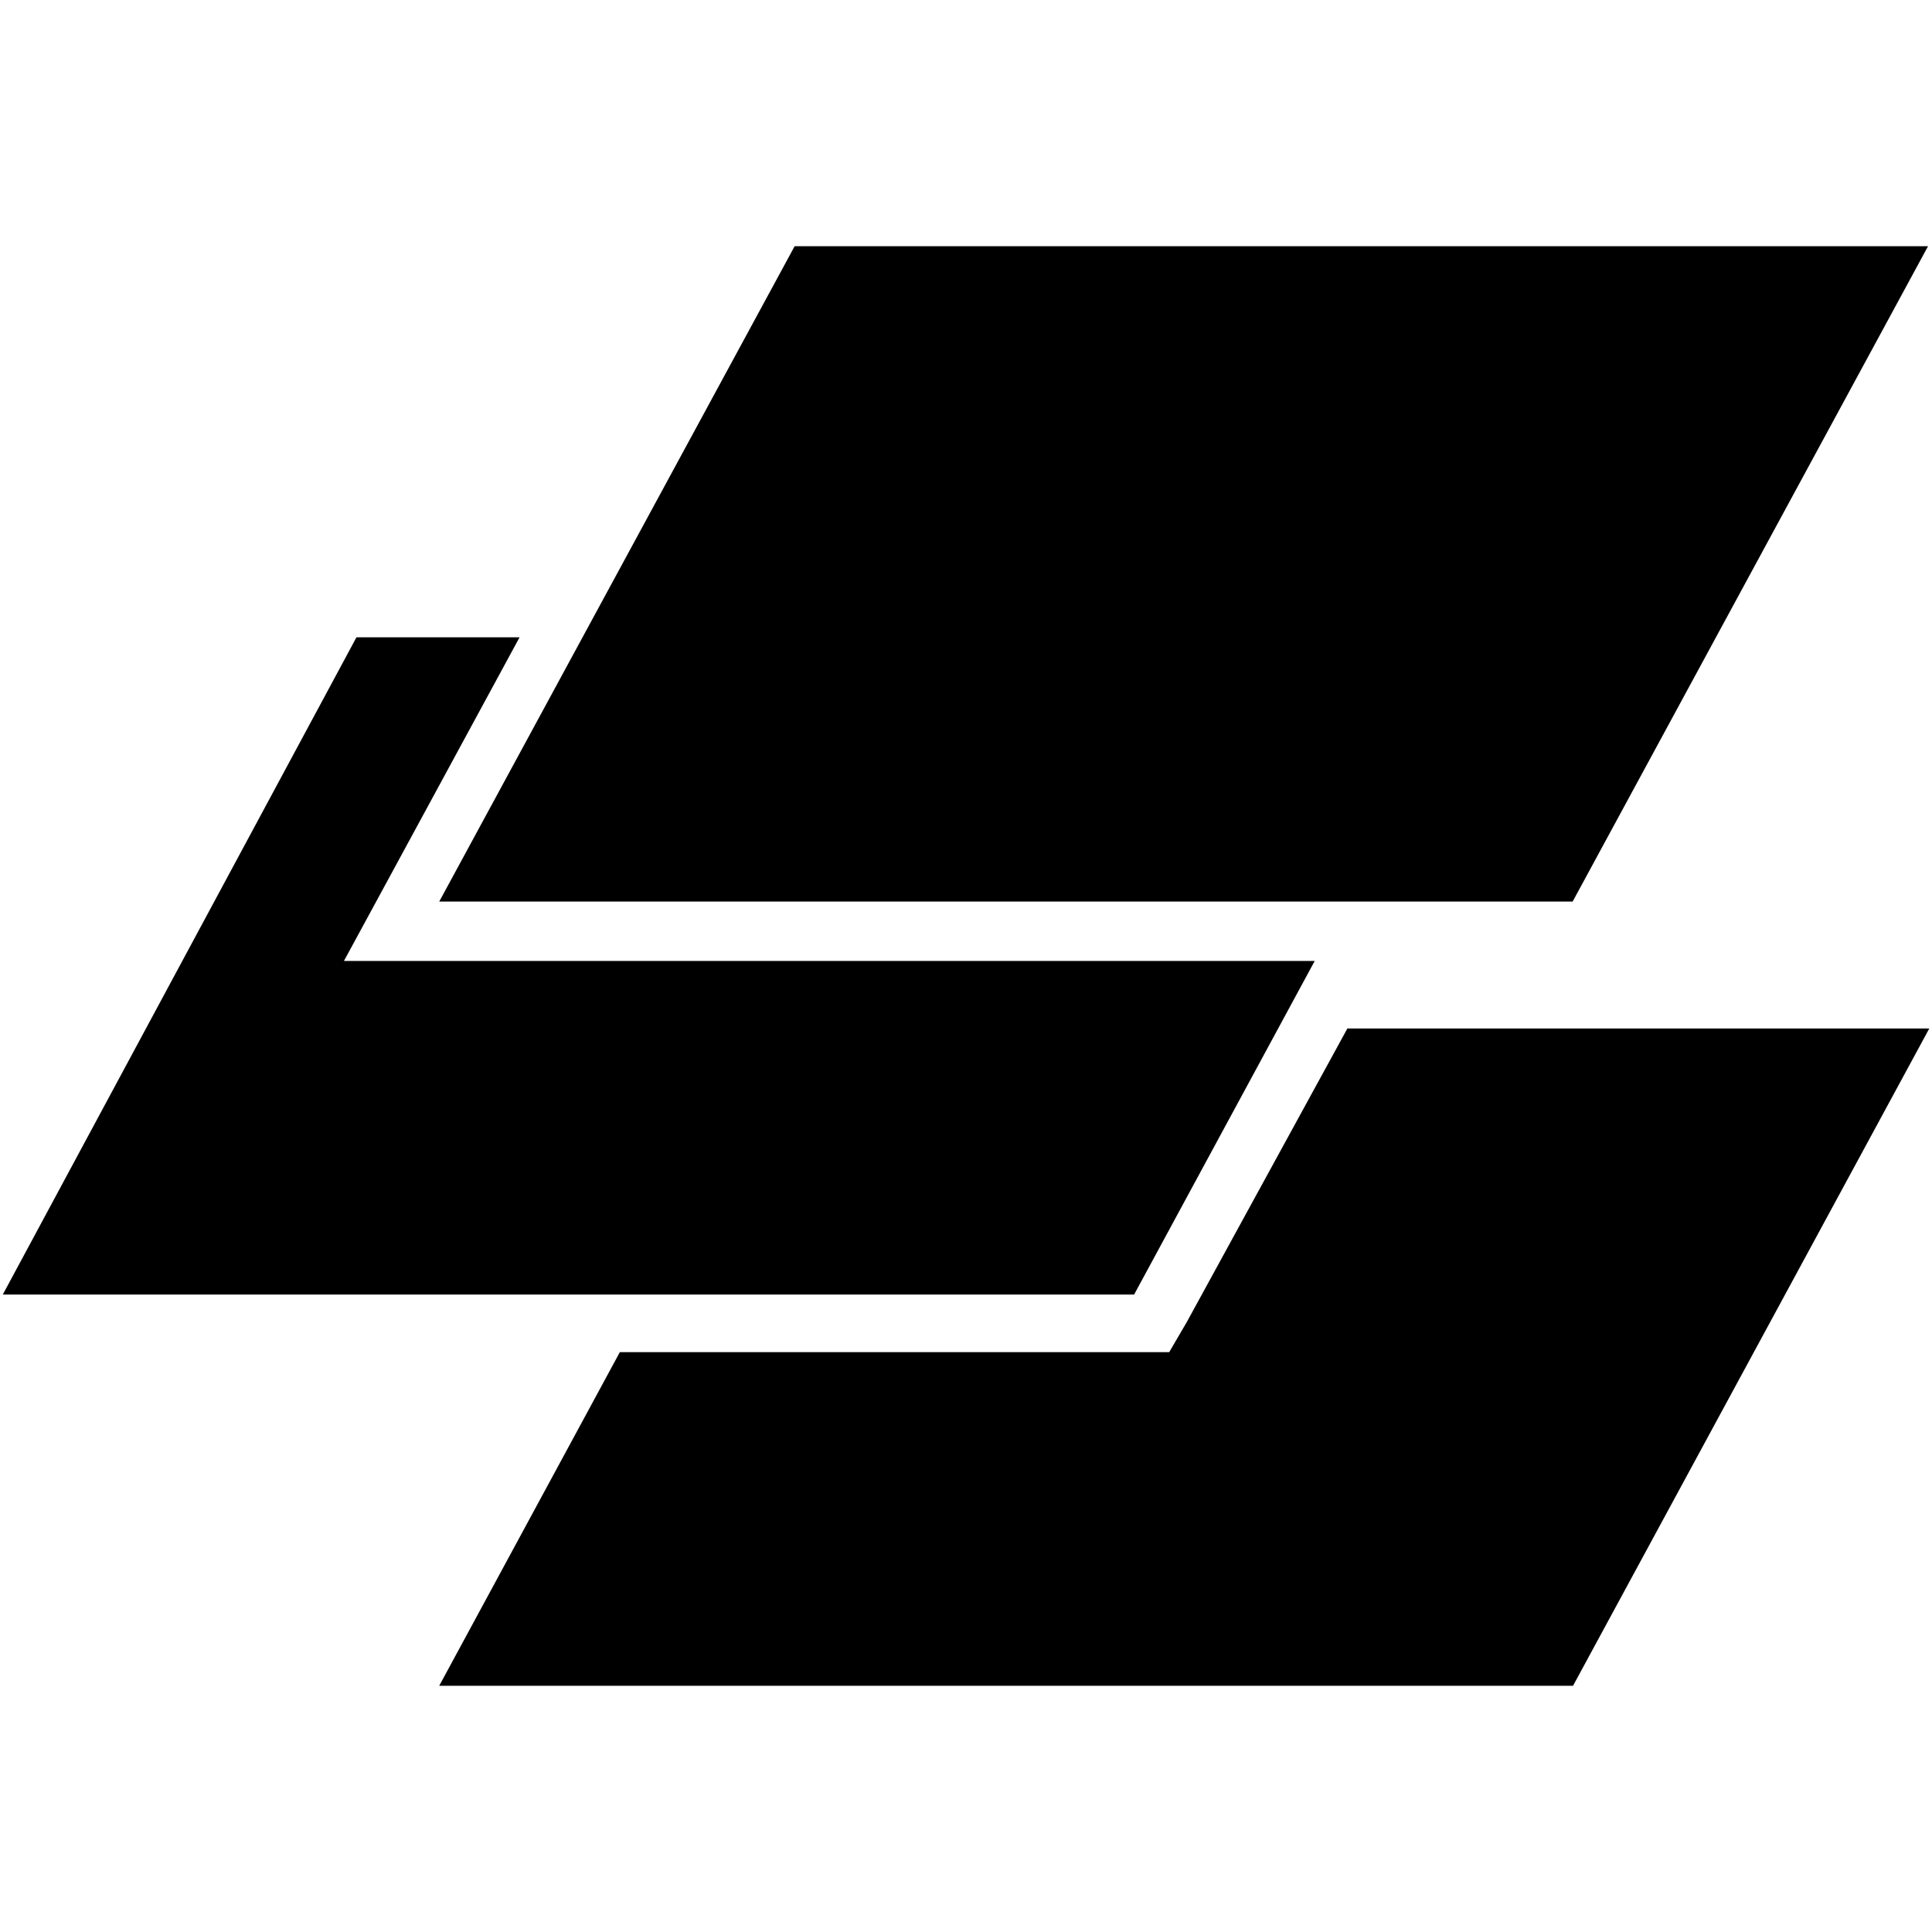
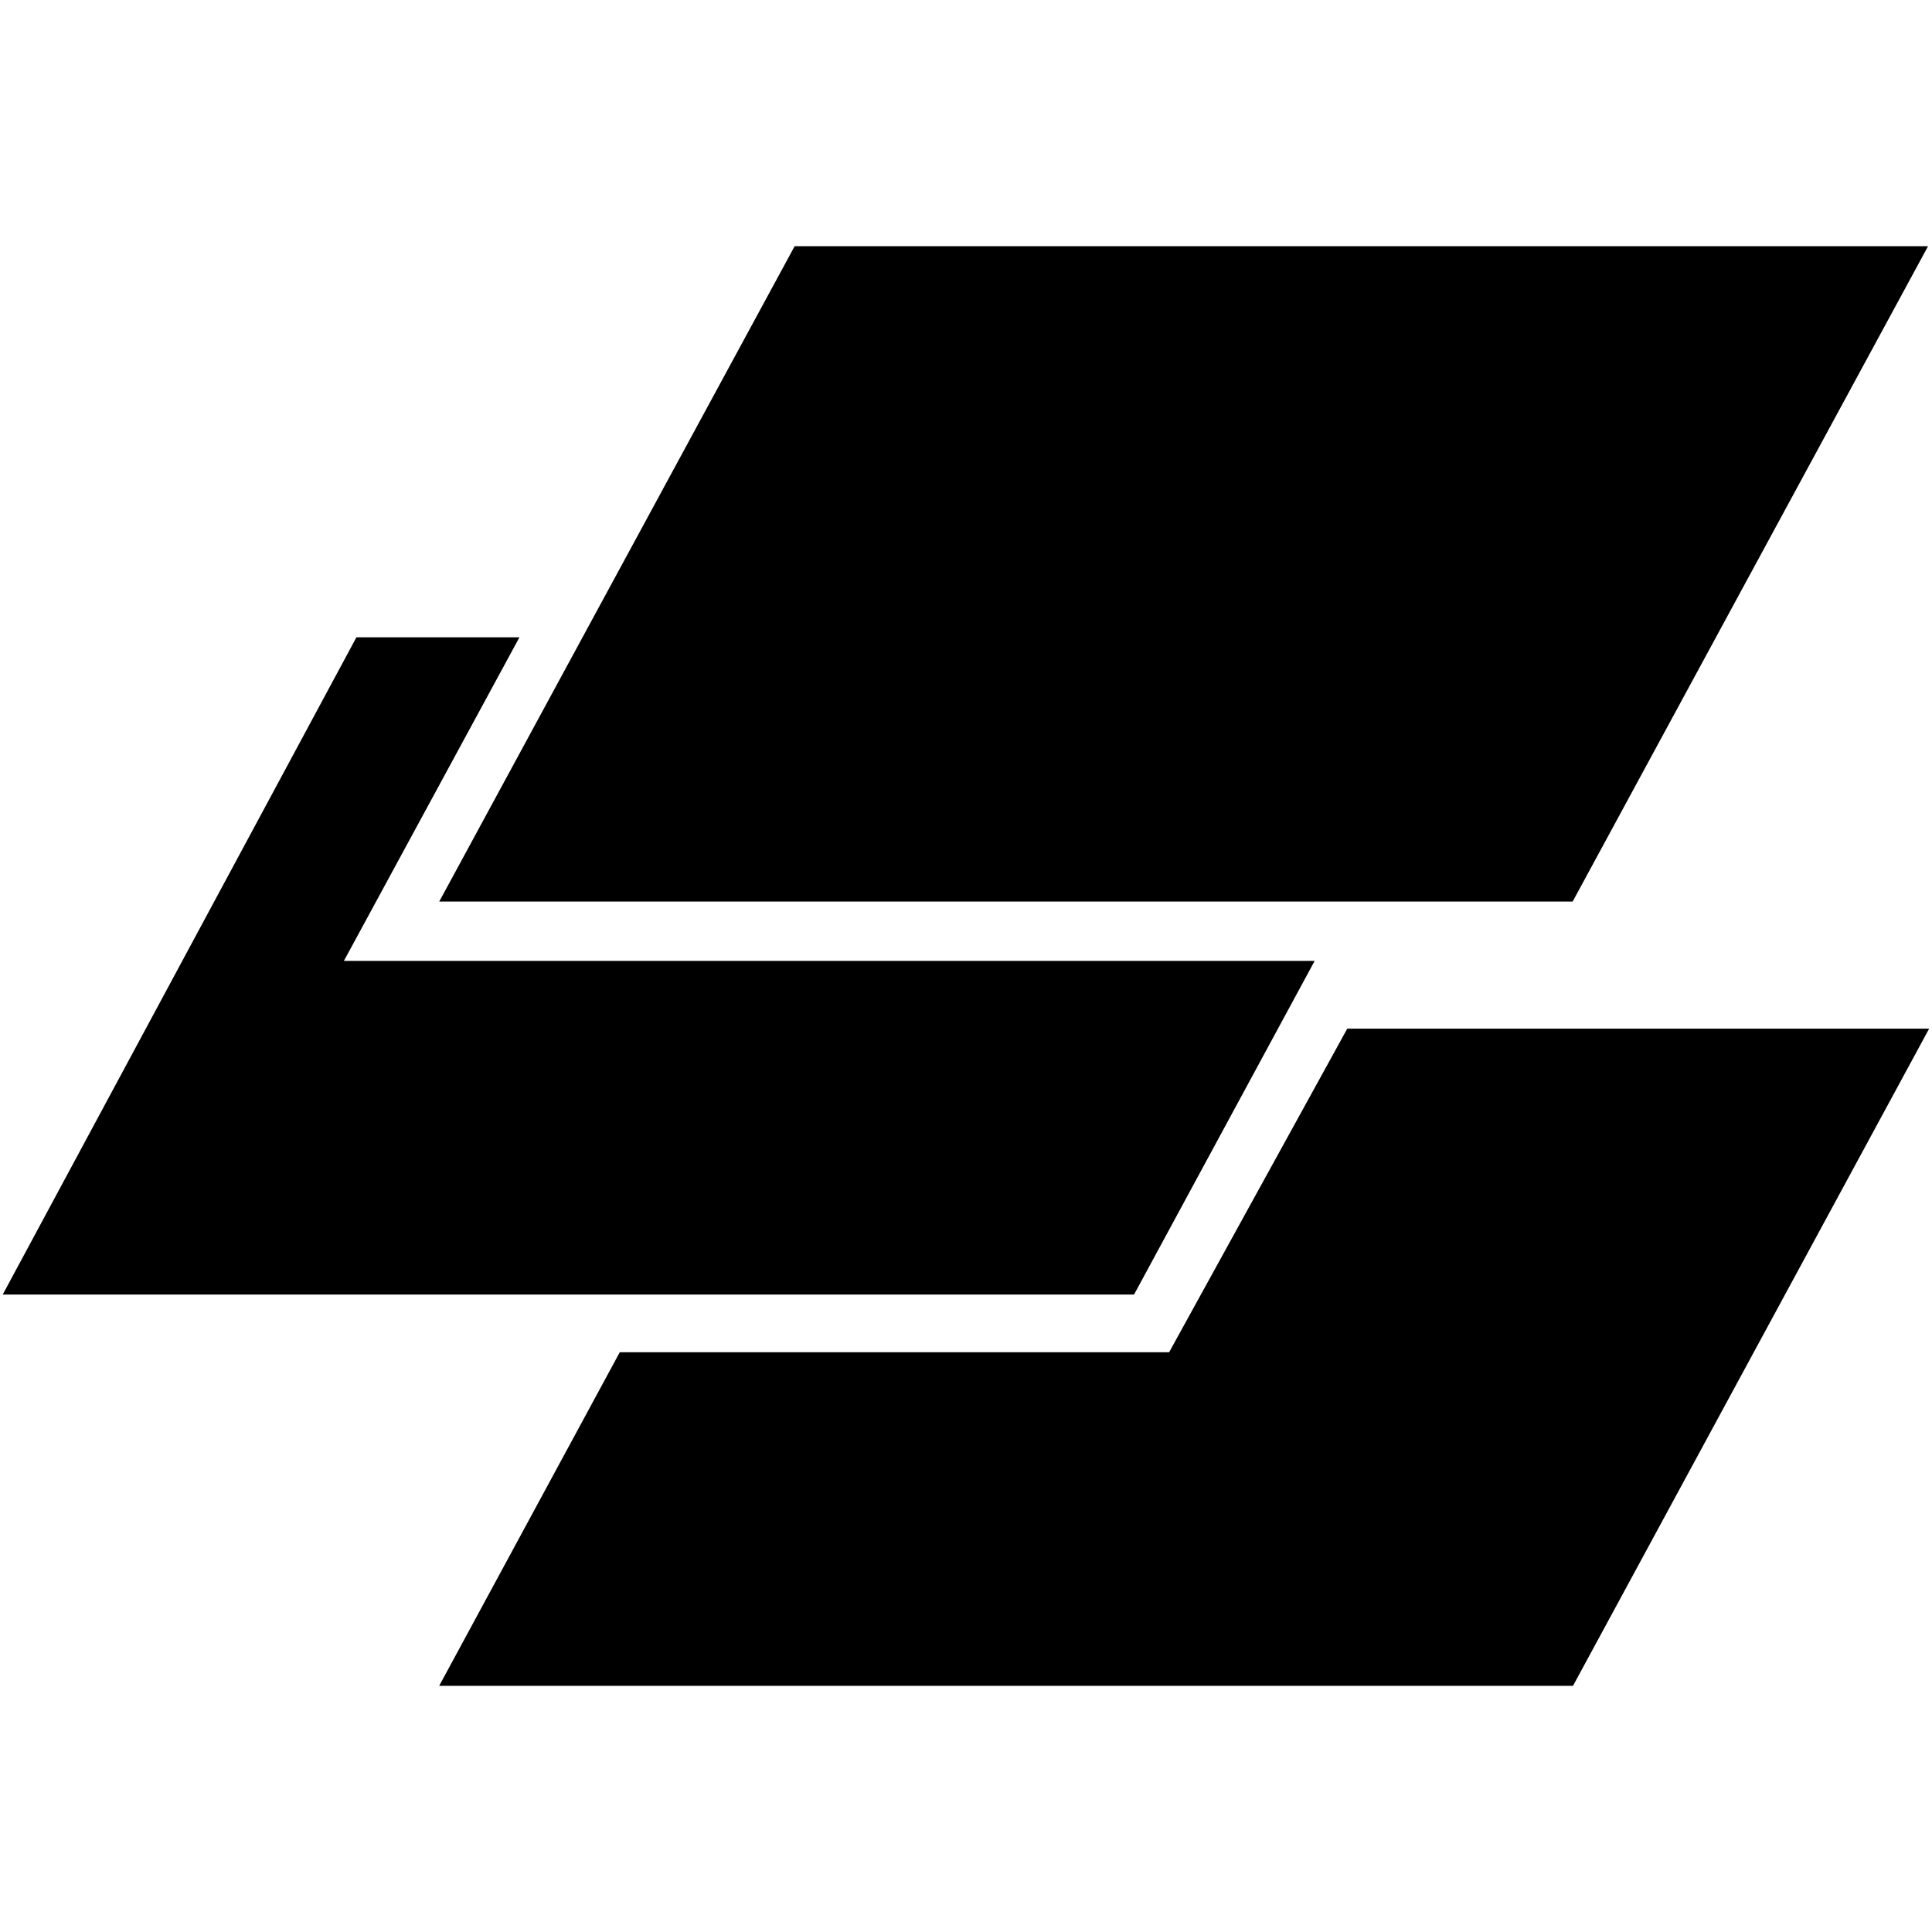
<svg xmlns="http://www.w3.org/2000/svg" width="1000" height="1000" id="svg3278" version="1.1">
  <defs id="defs3280" />
  <g id="layer1" transform="translate(0,-52.36218)">
    <g style="display:inline" id="g6062" transform="matrix(41.54737,0,0,41.54737,10004.457,-17038.364)">
-       <rect style="fill:none;stroke:none" id="rect5628" width="24" height="24" x="-240.762" y="411.39" />
      <g transform="translate(27.30057,-50.86153)" id="g6057">
-         <path style="fill:#000000;fill-rule:evenodd;stroke:none" d="m -251.312,475.031 -2,3.656 -0.219,0.375 -0.438,0 -6.406,0 -2.25,4.156 14.125,0 4.438,-8.188 -7.25,0 z" id="rect5630" />
-         <path style="fill:#000000;fill-rule:evenodd;stroke:none" d="m -263.656,470.156 -4.406,8.188 14.094,0 2.25,-4.156 -10.844,0 -1.25,0 0.594,-1.094 1.594,-2.938 -2.031,0 z" id="rect5634" />
-         <path transform="matrix(1,0,-0.4767206,0.8790549,0,0)" style="fill:#000000;fill-rule:evenodd;stroke:none" d="m -5.869,529.3 14.12,0 0,9.288 -14.12,0 z" id="rect5638" />
+         <path id="rect5638" transform="matrix(1,0,-0.4767206,0.8790549,0,0)" style="fill:#000000;fill-rule:evenodd;stroke:none" d="m -5.869,529.3 14.12,0 0,9.288 -14.12,0 z m -2.817,5.543 0.034,9.314 14.094,0 -0.004,-4.728 -12.094,0 0.001,-4.586 z m 14.988,5.546 -0.033,4.586 -6.844,0 0.004,4.728 14.125,0 -0.003,-9.314 z" />
      </g>
    </g>
  </g>
</svg>
